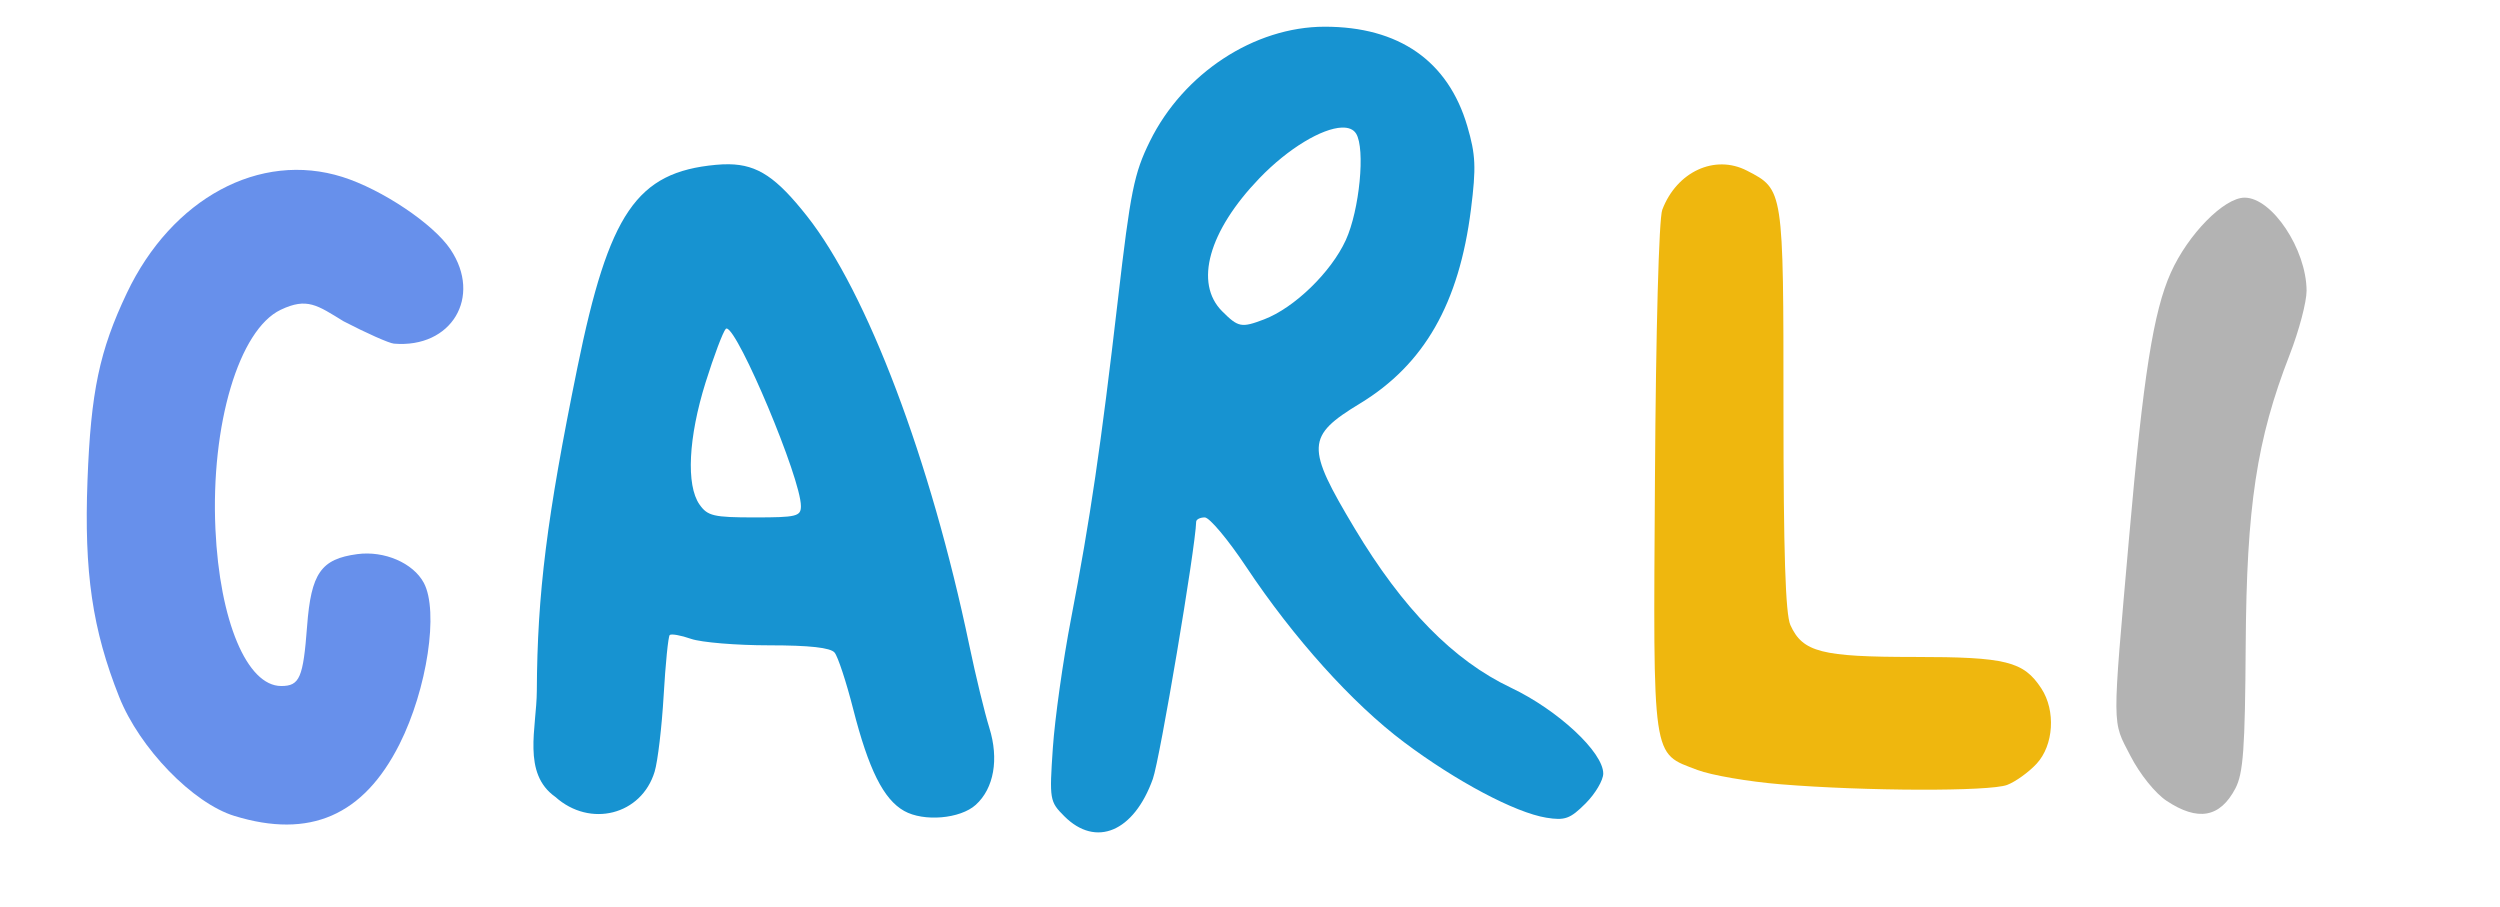
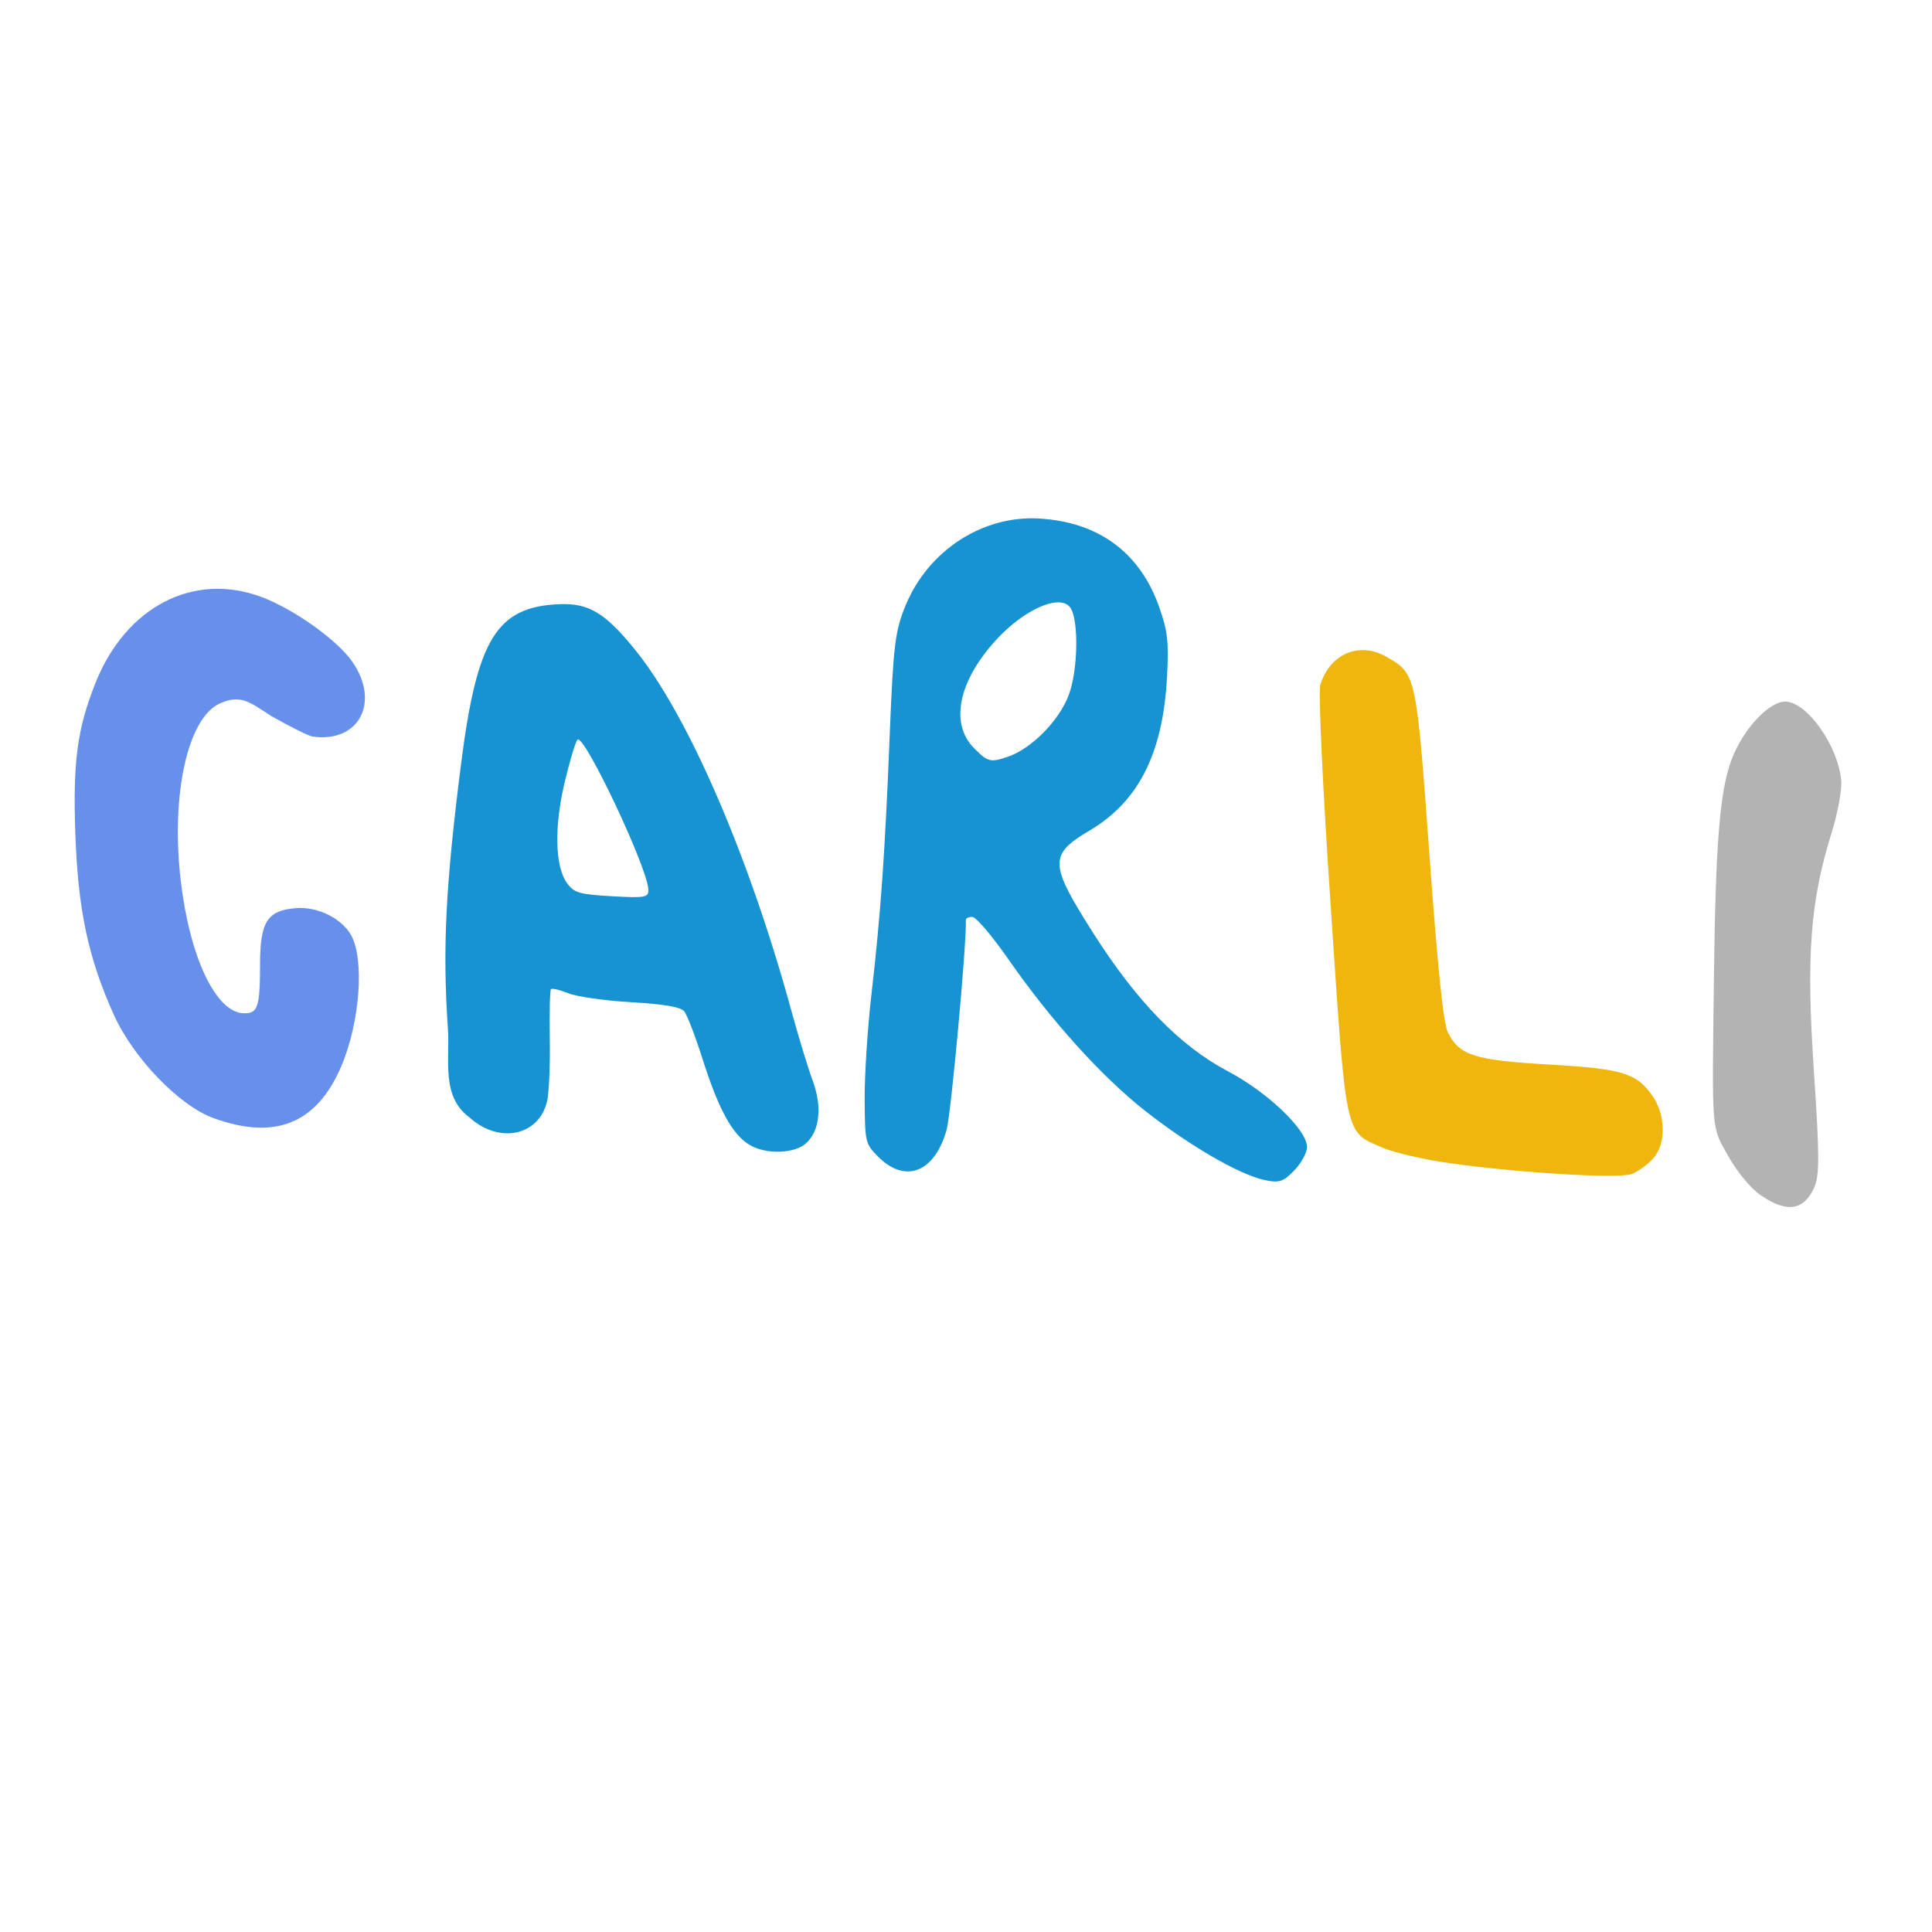
- <svg xmlns="http://www.w3.org/2000/svg" version="1.1" id="svg3767" width="430" height="156" viewBox="0 0 430 156">
+ <svg xmlns="http://www.w3.org/2000/svg" version="1.1" id="svg3767" width="256" height="256" viewBox="0 0 256 256">
  <defs id="defs3771" />
-   <path style="fill:#1793d1;fill-opacity:1" d="M 227.824 4.594 C 215.734 4.609 203.535 12.614 197.777 24.309 C 195.062 29.824 194.45 32.851 192.285 51.506 C 189.353 76.767 187.518 89.264 184.207 106.496 C 182.833 113.646 181.431 123.615 181.09 128.648 C 180.487 137.551 180.54 137.87 183.068 140.398 C 188.501 145.831 195.035 143.071 198.291 133.969 C 199.501 130.585 205.634 94.179 205.74 89.746 C 205.75 89.334 206.417 88.996 207.223 88.996 C 208.028 88.996 211.224 92.805 214.322 97.461 C 222.511 109.768 232.587 120.968 241.48 127.646 C 250.445 134.379 260.609 139.774 265.963 140.643 C 269.17 141.163 270.075 140.835 272.713 138.197 C 274.388 136.522 275.758 134.205 275.758 133.051 C 275.758 129.374 267.953 122.117 259.879 118.285 C 249.983 113.589 241.3 104.739 233.008 90.9 C 224.57 76.818 224.647 75.032 233.928 69.395 C 244.972 62.685 250.971 52.183 253.006 35.996 C 253.915 28.764 253.821 26.633 252.377 21.705 C 249.088 10.482 240.613 4.578 227.824 4.594 z M 230.807 21.943 C 231.932 21.906 232.788 22.234 233.252 22.984 C 234.862 25.59 233.839 36.14 231.477 41.301 C 228.947 46.825 222.625 52.956 217.412 54.938 C 213.521 56.417 212.985 56.313 210.213 53.541 C 205.377 48.705 207.884 39.739 216.611 30.666 C 221.615 25.464 227.43 22.056 230.807 21.943 z " id="path3811" />
-   <path style="fill:#6790eb;fill-opacity:1" d="M 40.335,140.346 C 33.163,138.145 24.011,128.699 20.504,119.879 15.886,108.264 14.449,98.444 15.05,82.594 15.626,67.364 17.103,60.335 21.807,50.427 29.555,34.107 44.695,25.948 58.902,30.435 c 6.812,2.152 15.638,8.07 18.579,12.459 5.485,8.184 0.173,17.043 -9.723,16.213 -0.825,-0.069 -4.723,-1.8 -8.661,-3.846 -4.523,-2.765 -6.275,-4.143 -10.811,-1.98 -7.189,3.428 -12.052,19.758 -11.233,37.714 0.721,15.791 5.42,27 11.321,27 3.168,0 3.774,-1.404 4.447,-10.298 0.689,-9.109 2.389,-11.551 8.629,-12.387 4.645,-0.623 9.617,1.522 11.445,4.938 2.602,4.862 0.579,18.292 -4.179,27.747 -6.189,12.299 -15.435,16.323 -28.38,12.35 z" id="path3807" />
-   <path style="fill:#1793d1;fill-opacity:1" d="M 125.377 28.252 C 124.664 28.242 123.916 28.278 123.121 28.352 C 109.501 29.619 104.739 36.593 99.309 63.232 C 94.05 89.03 92.417 102.038 92.334 118.822 C 92.302 125.188 89.764 133.016 95.523 137.072 C 101.505 142.427 110.333 140.182 112.596 132.73 C 113.136 130.952 113.835 125.043 114.15 119.598 C 114.466 114.153 114.933 109.487 115.189 109.23 C 115.446 108.974 117.097 109.267 118.857 109.881 C 120.618 110.494 126.66 110.996 132.285 110.996 C 139.248 110.996 142.845 111.395 143.551 112.246 C 144.121 112.934 145.555 117.283 146.736 121.91 C 149.404 132.359 151.965 137.487 155.514 139.482 C 158.887 141.379 165.165 140.843 167.83 138.432 C 170.958 135.601 171.844 130.576 170.166 125.189 C 169.362 122.608 167.812 116.221 166.721 110.996 C 160.054 79.087 149.148 50.258 138.785 37.148 C 133.603 30.593 130.367 28.321 125.377 28.252 z M 124.996 56.51 C 126.987 56.715 137.758 82.267 137.758 87.057 C 137.758 88.814 137.01 88.996 129.814 88.996 C 122.74 88.996 121.701 88.753 120.314 86.773 C 117.992 83.458 118.4 75.246 121.355 65.799 C 122.784 61.233 124.348 57.08 124.832 56.57 C 124.877 56.523 124.932 56.503 124.996 56.51 z " id="path3805" />
-   <path style="fill:#b3b3b3" d="m 372.656,137.745 c -1.96,-1.298 -4.596,-4.579 -6.227,-7.75 -3.181,-6.183 -3.168,-4.027 -0.231,-37.499 2.446,-27.87 4.187,-38.918 7.185,-45.599 2.964,-6.605 9.157,-12.901 12.69,-12.901 4.715,0 10.624,8.87 10.659,16 0.01,1.925 -1.303,6.894 -2.917,11.043 -5.676,14.591 -7.404,26.02 -7.555,49.957 -0.112,17.842 -0.415,22.032 -1.781,24.629 -2.636,5.01 -6.432,5.691 -11.822,2.12 z" id="path3801" />
-   <path style="fill:#efb70e;fill-opacity:1" d="m 306.258,134.896 c -5.5,-0.452 -11.931,-1.558 -14.292,-2.459 -7.898,-3.014 -7.619,-1.093 -7.313,-50.206 0.158,-25.381 0.681,-44.626 1.254,-46.139 2.487,-6.566 9.047,-9.596 14.58,-6.735 6.296,3.256 6.27,3.085 6.27,41.057 0,24.609 0.342,35.239 1.195,37.11 2.119,4.65 5.319,5.472 21.305,5.472 15.8,0 18.79,0.741 21.852,5.414 2.504,3.822 2.131,9.774 -0.813,12.95 -1.354,1.461 -3.633,3.102 -5.065,3.646 -3.012,1.145 -24.415,1.084 -38.973,-0.111 z" id="path3777" />
+   <g id="g16" transform="matrix(0.6169994,0.03549252,0.04637371,0.6342207,-3.127336,57.70564)">
+     <path style="fill:#1793d1;fill-opacity:1" d="m 227.824,4.594 c -12.09,0.015 -24.29,8.02 -30.047,19.715 -2.715,5.515 -3.327,8.542 -5.492,27.197 -2.932,25.261 -4.767,37.758 -8.078,54.99 -1.374,7.15 -2.776,17.119 -3.117,22.152 -0.603,8.903 -0.55,9.222 1.979,11.75 5.433,5.433 11.967,2.673 15.223,-6.43 1.21,-3.384 7.343,-39.789 7.449,-44.223 0.01,-0.412 0.677,-0.75 1.482,-0.75 0.806,0 4.002,3.809 7.1,8.465 8.189,12.307 18.265,23.507 27.158,30.186 8.964,6.732 19.129,12.128 24.482,12.996 3.207,0.52 4.112,0.192 6.75,-2.445 1.676,-1.676 3.045,-3.992 3.045,-5.146 0,-3.677 -7.805,-10.934 -15.879,-14.766 -9.896,-4.696 -18.579,-13.546 -26.871,-27.385 -8.438,-14.082 -8.36,-15.868 0.92,-21.506 11.044,-6.709 17.043,-17.211 19.078,-33.398 0.909,-7.232 0.815,-9.363 -0.629,-14.291 C 249.088,10.482 240.613,4.578 227.824,4.594 Z m 2.982,17.35 c 1.126,-0.038 1.982,0.291 2.445,1.041 1.61,2.605 0.587,13.155 -1.775,18.316 -2.529,5.525 -8.852,11.655 -14.064,13.637 -3.891,1.479 -4.427,1.375 -7.199,-1.396 -4.836,-4.836 -2.328,-13.802 6.398,-22.875 5.004,-5.202 10.818,-8.61 14.195,-8.723 z" id="path3811" />
+     <path style="fill:#6790eb;fill-opacity:1" d="M 40.335,140.346 C 33.163,138.145 24.011,128.699 20.504,119.879 15.886,108.264 14.449,98.444 15.05,82.594 15.626,67.364 17.103,60.335 21.807,50.427 29.555,34.107 44.695,25.948 58.902,30.435 c 6.812,2.152 15.638,8.07 18.579,12.459 5.485,8.184 0.173,17.043 -9.723,16.213 -0.825,-0.069 -4.723,-1.8 -8.661,-3.846 -4.523,-2.765 -6.275,-4.143 -10.811,-1.98 -7.189,3.428 -12.052,19.758 -11.233,37.714 0.721,15.791 5.42,27 11.321,27 3.168,0 3.774,-1.404 4.447,-10.298 0.689,-9.109 2.389,-11.551 8.629,-12.387 4.645,-0.623 9.617,1.522 11.445,4.938 2.602,4.862 0.579,18.292 -4.179,27.747 -6.189,12.299 -15.435,16.323 -28.38,12.35 z" id="path3807" />
+     <path style="fill:#1793d1;fill-opacity:1" d="m 125.377,28.252 c -0.713,-0.01 -1.461,0.026 -2.256,0.1 -13.62,1.267 -18.382,8.242 -23.812,34.881 -5.259,25.798 -6.891,38.806 -6.975,55.59 -0.032,6.365 -2.57,14.194 3.189,18.25 5.981,5.355 14.809,3.11 17.072,-4.342 0.54,-1.779 1.239,-7.688 1.555,-13.133 0.315,-5.445 0.783,-10.111 1.039,-10.367 0.256,-0.256 1.908,0.037 3.668,0.65 1.76,0.614 7.802,1.115 13.428,1.115 6.963,0 10.559,0.399 11.266,1.25 0.571,0.688 2.004,5.037 3.186,9.664 2.668,10.449 5.229,15.577 8.777,17.572 3.373,1.897 9.652,1.361 12.316,-1.051 3.127,-2.83 4.014,-7.856 2.336,-13.242 -0.804,-2.581 -2.354,-8.968 -3.445,-14.193 -6.667,-31.909 -17.573,-60.738 -27.936,-73.848 -5.182,-6.555 -8.418,-8.827 -13.408,-8.896 z m -0.381,28.258 c 1.991,0.205 12.762,25.757 12.762,30.547 0,1.758 -0.748,1.939 -7.943,1.939 -7.075,0 -8.114,-0.243 -9.5,-2.223 -2.322,-3.316 -1.914,-11.527 1.041,-20.975 1.428,-4.566 2.993,-8.719 3.477,-9.229 0.045,-0.048 0.1,-0.067 0.164,-0.061 z" id="path3805" />
+     <path style="fill:#b3b3b3" d="m 372.656,137.745 c -1.96,-1.298 -4.596,-4.579 -6.227,-7.75 -3.181,-6.183 -3.168,-4.027 -0.231,-37.499 2.446,-27.87 4.187,-38.918 7.185,-45.599 2.964,-6.605 9.157,-12.901 12.69,-12.901 4.715,0 10.624,8.87 10.659,16 0.01,1.925 -1.303,6.894 -2.917,11.043 -5.676,14.591 -7.404,26.02 -7.555,49.957 -0.112,17.842 -0.415,22.032 -1.781,24.629 -2.636,5.01 -6.432,5.691 -11.822,2.12 z" id="path3801" />
+     <path style="fill:#efb70e;fill-opacity:1" d="m 306.258,134.896 c -5.5,-0.452 -11.931,-1.558 -14.292,-2.459 -7.898,-3.014 -7.619,-1.093 -7.313,-50.206 0.158,-25.381 0.681,-44.626 1.254,-46.139 2.487,-6.566 9.047,-9.596 14.58,-6.735 6.296,3.256 6.27,3.085 6.27,41.057 0,24.609 0.342,35.239 1.195,37.11 2.119,4.65 5.319,5.472 21.305,5.472 15.8,0 18.79,0.741 21.852,5.414 2.504,3.822 2.131,9.774 -0.813,12.95 -1.354,1.461 -3.633,3.102 -5.065,3.646 -3.012,1.145 -24.415,1.084 -38.973,-0.111 z" id="path3777" />
+   </g>
</svg>
